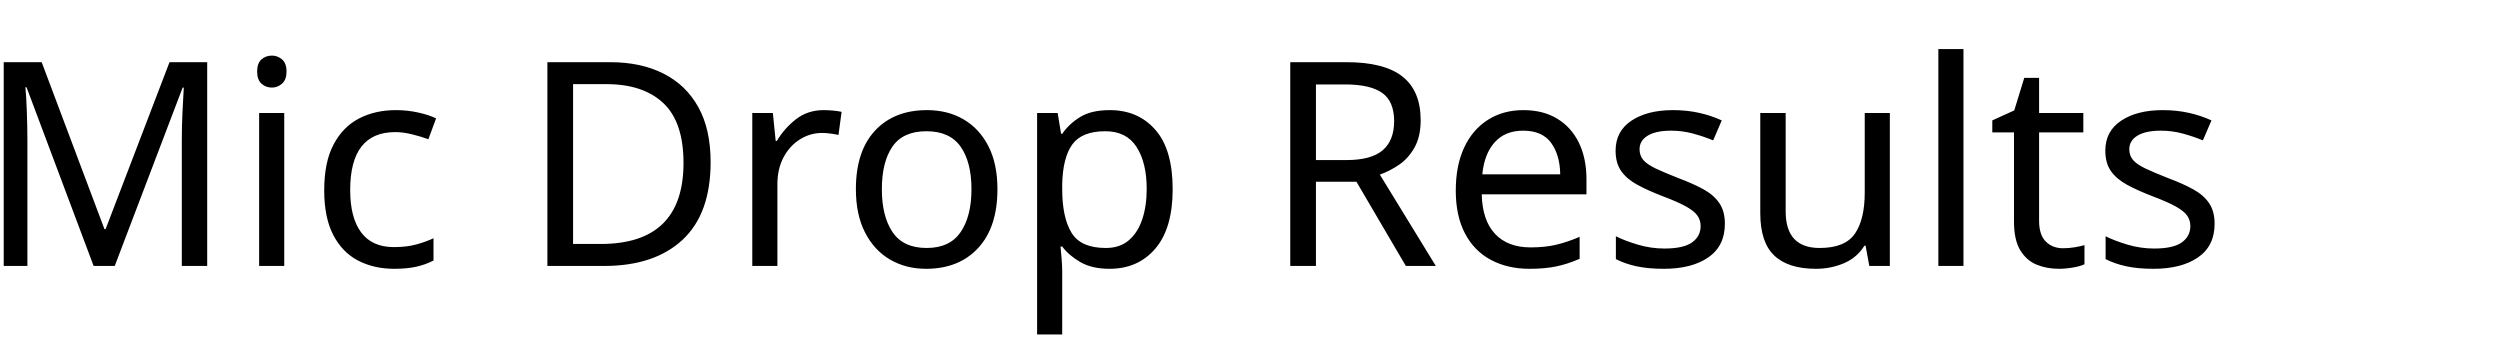
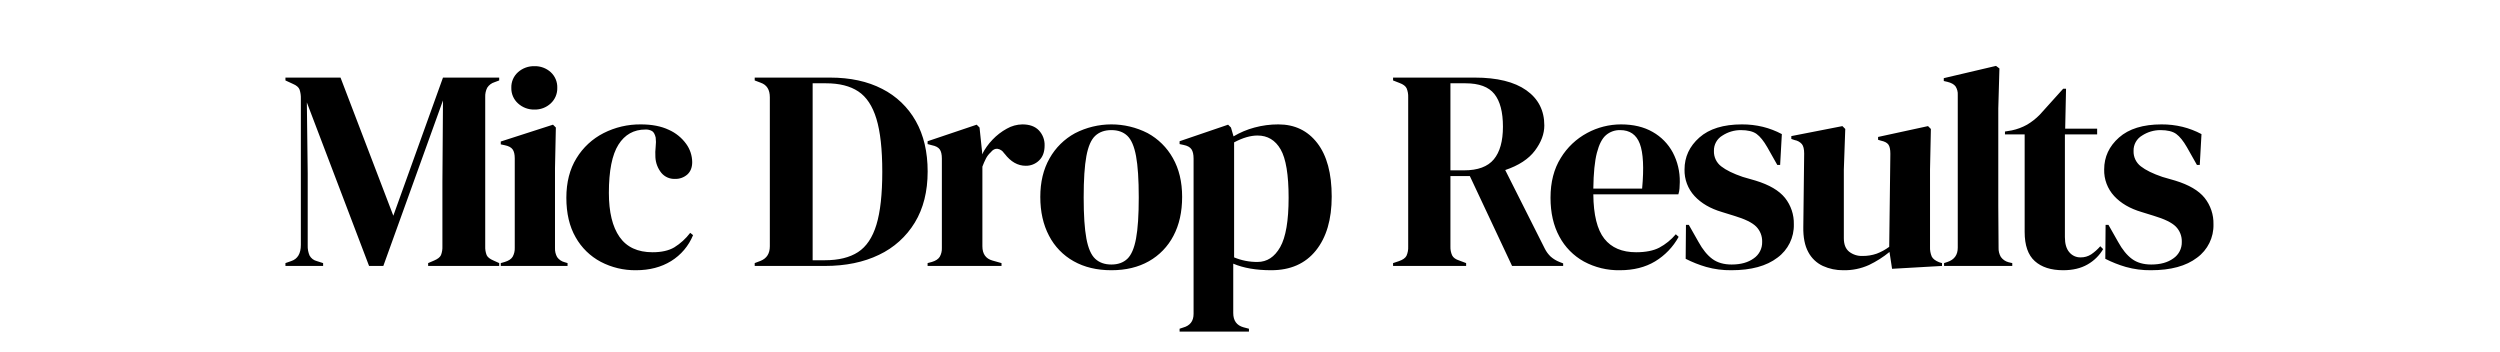
<svg xmlns="http://www.w3.org/2000/svg" width="854.626" height="119.999" viewBox="0 0 1752 246">
  <defs>
    <style>
      .cls-1 {
-         font-size: 200px;
-         text-anchor: end;
-         font-family: "DM Serif Display";
+         fill-rule: evenodd;
      }
    </style>
  </defs>
-   <text id="Mic_Drop_Results" data-name="Mic Drop Results" class="cls-1" x="1561" y="186.375">
-     <tspan x="1561">Mic Drop Results</tspan>
-   </text>
+   <path id="Mic_Drop_Results_copy" data-name="Mic Drop Results copy" class="cls-1" d="M226.44,186.375v-2l-4.4-1.4a7.891,7.891,0,0,1-5.1-3.9,16.438,16.438,0,0,1-1.3-7.1v-50.4l-0.6-49.8,43.6,114.6h10l41.8-116-0.4,57.2v45a15.39,15.39,0,0,1-1,6.2q-1,2.2-4.8,3.8l-4.2,1.8v2h49.8v-2l-4-1.8q-3.8-1.6-4.8-3.8a15.338,15.338,0,0,1-1-6.2V67.975a13.236,13.236,0,0,1,1.4-6.5,9.314,9.314,0,0,1,5.2-3.9l3.2-1.2v-2h-39.4l-34.8,96.8-37-96.8h-38.6v2l5.2,2.4q3.8,1.6,4.7,4a18.655,18.655,0,0,1,.9,6.4v102.4q0,9.2-6.8,11.4l-4,1.4v2h26.4Zm159.5-113.9a14.276,14.276,0,0,0,4.6-10.9,14.2,14.2,0,0,0-4.6-11,16.283,16.283,0,0,0-11.4-4.2,16.634,16.634,0,0,0-11.5,4.2,14.051,14.051,0,0,0-4.7,11,14.127,14.127,0,0,0,4.7,10.9,16.4,16.4,0,0,0,11.5,4.3A16.056,16.056,0,0,0,385.94,72.475Zm11.8,113.9v-2l-2-.6a9.189,9.189,0,0,1-5.3-3.6,11.96,11.96,0,0,1-1.5-6.4v-56l0.6-28.4-2-2-36.6,11.8v2l2.8,0.6q4,0.8,5.5,2.9t1.5,6.3v62.6a11.96,11.96,0,0,1-1.5,6.4q-1.5,2.4-5.5,3.6l-2.8.8v2h46.8Zm72.56-3.4a38.291,38.291,0,0,0,15.4-18.2l-2-1.6a41.388,41.388,0,0,1-11.2,10.2q-5.8,3.4-15.2,3.4-15.6,0-23.1-10.7t-7.5-30.9q0-23.2,6.7-33.8t18.9-10.6a8.62,8.62,0,0,1,4.7,1.1q1.7,1.1,2.5,4.5a24.967,24.967,0,0,1,0,6.3,43.825,43.825,0,0,0-.2,7.5,18.99,18.99,0,0,0,4.2,11,11.786,11.786,0,0,0,9.4,4.2,12.547,12.547,0,0,0,8.8-3.1q3.4-3.1,3.4-8.7a22.089,22.089,0,0,0-4.2-12.7,30.015,30.015,0,0,0-12.2-9.9q-8-3.8-19.6-3.8a56.37,56.37,0,0,0-26.1,6.1,47.332,47.332,0,0,0-19,17.6q-7.1,11.5-7.1,27.7,0,16.4,6.5,27.7a43.633,43.633,0,0,0,17.6,17.2,51.814,51.814,0,0,0,24.7,5.9Q459.9,189.375,470.3,182.975Zm107.8,3.4q21.8,0,37.9-7.8a58.547,58.547,0,0,0,25.1-22.6q9-14.8,9-35.8,0-20.6-8.3-35.3a55.973,55.973,0,0,0-23.6-22.6q-15.3-7.9-36.5-7.9H528.9v2l4.2,1.6q6.4,2.2,6.4,10.2v104.4q0,7.6-6.4,10.2l-4.2,1.6v2h49.2Zm-8.6-128h9.4q14,0,22.6,5.7t12.7,19.2q4.1,13.5,4.1,37.1t-4.1,37.1q-4.1,13.5-12.9,19.2t-23.2,5.7h-8.6v-124Zm132.36,128v-2l-6.4-1.8q-7-2-7-10v-55.8a51.84,51.84,0,0,1,2.5-5.7,15.073,15.073,0,0,1,3.3-4.3q2.2-2.8,4.8-2.5a6.659,6.659,0,0,1,4.6,3.1l0.4,0.4q6.4,8.4,14.8,8.4a13.036,13.036,0,0,0,9.3-3.7q3.9-3.7,3.9-10.5a14.761,14.761,0,0,0-4-10.6q-4-4.2-11.6-4.2a22.621,22.621,0,0,0-10.9,3,40.946,40.946,0,0,0-10,7.7,42.053,42.053,0,0,0-7.3,10.3v-1.6l-1.8-17.2-2-2-34.4,11.6v2l3,0.8q4,0.8,5.5,2.9t1.5,6.5v62.6a11.538,11.538,0,0,1-1.5,6.2q-1.5,2.4-5.5,3.6l-3,.8v2h51.8Zm103.28-3.3a43.394,43.394,0,0,0,17.2-17.8q6.1-11.5,6.1-27.3t-6.5-27.2a44.7,44.7,0,0,0-17.7-17.5,55.735,55.735,0,0,0-50.9.1,45.169,45.169,0,0,0-17.8,17.6q-6.5,11.4-6.5,27t6.1,27.2a43.05,43.05,0,0,0,17.3,17.9q11.2,6.3,26.4,6.3T805.14,183.075Zm-37.6-1.7q-4.3-4-6.2-14.2t-1.9-28.8q0-18.8,1.9-29t6.2-14.2q4.3-4,11.3-4t11.2,4q4.2,4,6.1,14.2t1.9,29q0,18.6-1.9,28.8t-6.1,14.2q-4.2,4-11.2,4T767.54,181.375Zm107.72,51v-2l-3.8-1q-7.2-2-7.2-10v-34.6q10.8,4.6,26.6,4.6,20.2,0,31.3-13.8t11.1-37.8q0-24.4-10.1-37.5t-27.3-13.1a63.47,63.47,0,0,0-16.7,2.2,57.144,57.144,0,0,0-14.7,6.2l-1.8-6.2-2-2-34,11.6v2l2.8,0.6q4,0.8,5.5,3t1.5,6.6v108.8q0,7.6-7.4,9.6l-2.4.8v2h48.6Zm-10.4-52v-80.6q9-4.8,16.4-4.8,10.6,0,16.2,9.7t5.6,33.9q0,24.2-5.9,34.6t-15.9,10.4a41.8,41.8,0,0,1-16.4-3.2h0Zm162.6,6v-2l-4.8-1.8q-3.795-1.2-5-3.6a13.875,13.875,0,0,1-1.2-6.2v-49.4h13.6l29.6,63h35.8v-1.8l-2.6-1a21.142,21.142,0,0,1-6.1-3.7,20.1,20.1,0,0,1-4.1-5.5l-27.8-55.2q14.205-4.8,20.8-13.6t6.6-17.6q0-15.8-12.6-24.7t-36.2-8.9h-57.2v2l4.6,1.8q3.8,1.4,4.9,3.7a14.881,14.881,0,0,1,1.1,6.3v104.6a14.291,14.291,0,0,1-1.2,6.5q-1.2,2.3-5.2,3.7l-4.2,1.4v2h51.2Zm-11-128h10.6q14.2,0,20.2,7.5t6,22.9q0,15.2-6.4,22.9t-20.8,7.7h-9.6v-61Zm95.84,34.8a48.461,48.461,0,0,0-18.5,17.5q-7.2,11.5-7.2,27.9,0,15.8,6.2,27.2a43.058,43.058,0,0,0,17.2,17.5,51.079,51.079,0,0,0,25.2,6.1q14.4,0,24.7-6.2a45.923,45.923,0,0,0,16.5-17.2l-2-1.8a39.6,39.6,0,0,1-11.6,9.4q-6.195,3.2-16.2,3.2-14.8,0-22.3-9.5t-7.7-31.1h59.6a17.7,17.7,0,0,0,.8-4.1c0.13-1.531.2-3.031,0.2-4.5a42.941,42.941,0,0,0-4.9-20.7,36.205,36.205,0,0,0-14.1-14.4q-9.2-5.3-22.2-5.3A49.838,49.838,0,0,0,1112.3,93.175Zm36.9,7.6q3.6,9.6,1.6,31.4h-34.2q0.2-16.2,2.5-25.1t6.4-12.4a14.735,14.735,0,0,1,9.9-3.5Q1145.6,91.175,1149.2,100.775Zm96.42,79.8a27.991,27.991,0,0,0,11.5-23.4,28.594,28.594,0,0,0-6.2-18.5q-6.2-7.7-20.6-12.1l-9-2.6q-10-3.4-15.1-7.4a13,13,0,0,1-5.1-10.8,12.077,12.077,0,0,1,6-10.8,23.536,23.536,0,0,1,12.8-3.8q7.395,0,11.1,2.7t7.5,9.3l7,12.4h2l1.2-21.6a57.81,57.81,0,0,0-13.3-5.1,61.393,61.393,0,0,0-14.7-1.7q-19.4,0-29.8,9.2t-10.4,22.4a26.429,26.429,0,0,0,7,18.6q7.005,7.6,19.2,11.2l8.4,2.6q11.4,3.4,15.6,7.6a14.619,14.619,0,0,1,4.2,10.8,13.536,13.536,0,0,1-5.9,11.5q-5.895,4.3-15.5,4.3-8.2,0-13.5-3.9t-9.7-11.9l-6.8-12h-2l-0.2,23.8a81.67,81.67,0,0,0,14.4,5.7,62.3,62.3,0,0,0,17.6,2.3Q1234.125,189.375,1245.62,180.575Zm64.24,5.1a71.263,71.263,0,0,0,14.3-9.1l1.8,11.8,35-2v-2l-2-.6q-4.005-1.6-5.2-4a15.531,15.531,0,0,1-1.2-6.8v-54.2l0.6-28.4-2-2-35,7.6v2l2,0.6c2.53,0.534,4.27,1.434,5.2,2.7s1.4,3.434,1.4,6.5l-0.8,65.2a35.847,35.847,0,0,1-8.8,4.8,29.085,29.085,0,0,1-10,1.6,14.3,14.3,0,0,1-9.3-3q-3.7-3-3.7-9.4v-48.2l1-28.4-2-2-35.8,7v2l2.4,0.8a8.722,8.722,0,0,1,5,2.8q1.6,2,1.6,6.6l-0.6,51.4q-0.195,11,3.5,17.7a22.075,22.075,0,0,0,10.2,9.7,33.7,33.7,0,0,0,14.3,3A41.389,41.389,0,0,0,1309.86,185.675Zm100.34,0.7v-2l-2.6-.6a9.493,9.493,0,0,1-5.4-3.7,11.848,11.848,0,0,1-1.6-6.5q0-7.2-.1-14.5t-0.1-14.7v-68.4l0.8-28-2.4-1.8-36.6,8.6v2l2.6,0.6c2.67,0.669,4.53,1.7,5.6,3.1a9.911,9.911,0,0,1,1.6,6.1v107q0,7.6-7.2,10l-2.4.8v2h47.8Zm52.68-1a29.484,29.484,0,0,0,11-10.8l-2-2a32.816,32.816,0,0,1-6.4,5.7,13.172,13.172,0,0,1-7.4,2.1,9.969,9.969,0,0,1-7.9-3.6q-3.105-3.6-3.1-10.6v-72h22.6v-4h-22.4l0.6-28h-2l-16.4,18.2a43.312,43.312,0,0,1-8.9,7,38.009,38.009,0,0,1-10.7,4l-4.8.8v2h13.8v68.4q0,14,7.1,20.4t19.9,6.4Q1455.885,189.375,1462.88,185.375Zm76.82-4.8a27.991,27.991,0,0,0,11.5-23.4,28.594,28.594,0,0,0-6.2-18.5q-6.2-7.7-20.6-12.1l-9-2.6q-10.005-3.4-15.1-7.4a13,13,0,0,1-5.1-10.8,12.077,12.077,0,0,1,6-10.8,23.536,23.536,0,0,1,12.8-3.8q7.395,0,11.1,2.7t7.5,9.3l7,12.4h2l1.2-21.6a57.81,57.81,0,0,0-13.3-5.1,61.393,61.393,0,0,0-14.7-1.7q-19.4,0-29.8,9.2t-10.4,22.4a26.429,26.429,0,0,0,7,18.6q7.005,7.6,19.2,11.2l8.4,2.6q11.4,3.4,15.6,7.6a14.619,14.619,0,0,1,4.2,10.8,13.536,13.536,0,0,1-5.9,11.5q-5.895,4.3-15.5,4.3-8.2,0-13.5-3.9t-9.7-11.9l-6.8-12h-2l-0.2,23.8a81.67,81.67,0,0,0,14.4,5.7,62.3,62.3,0,0,0,17.6,2.3Q1528.205,189.375,1539.7,180.575Z" />
</svg>
